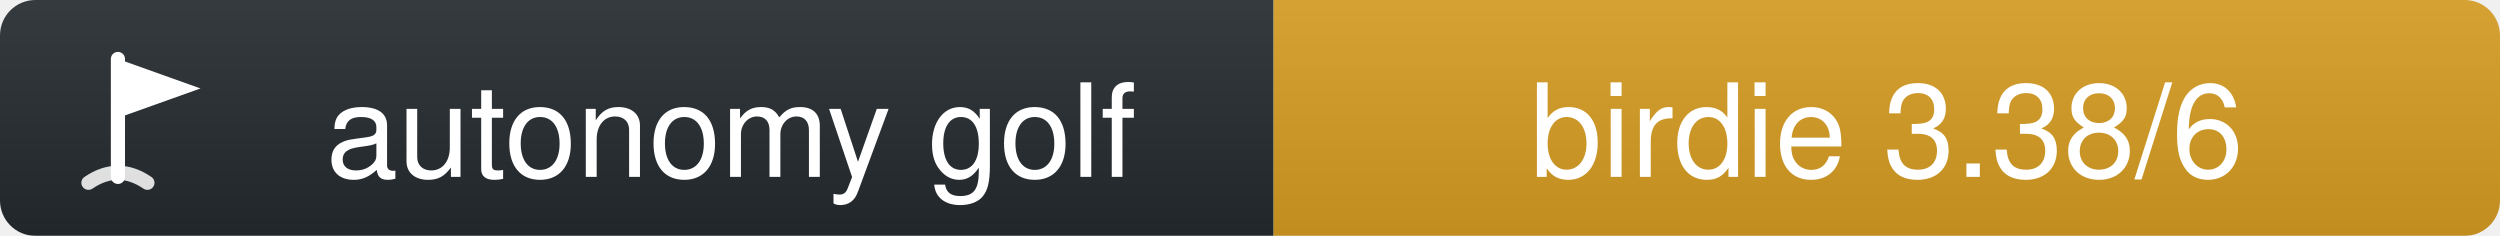
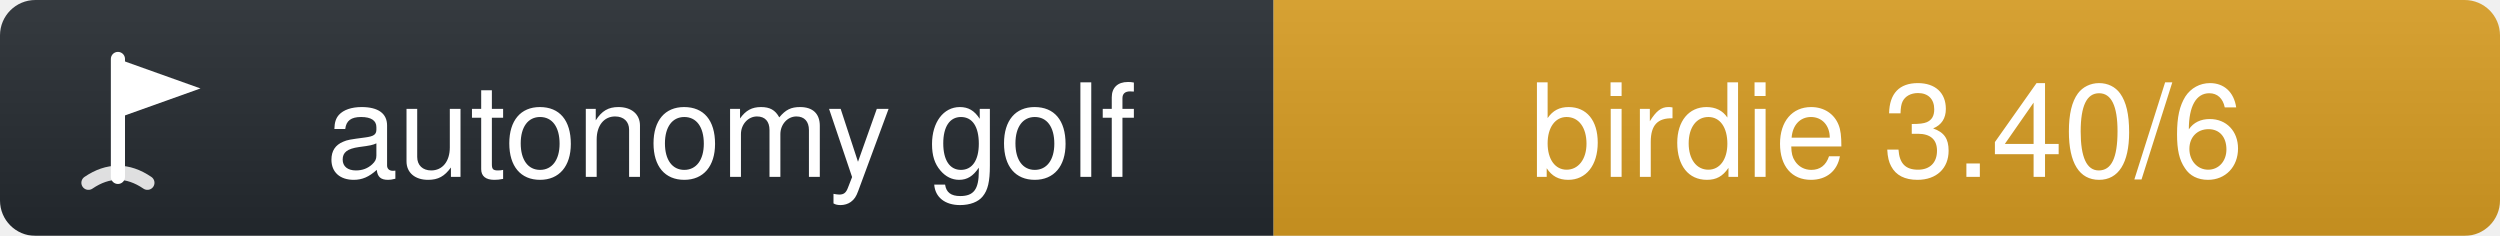
- <svg xmlns="http://www.w3.org/2000/svg" width="212" height="20" role="img" aria-label="Autonomy golf: birdie, 3.38/6 mean score, 7.48 mean complexity across 31 commits">
+ <svg xmlns="http://www.w3.org/2000/svg" width="212" height="20" role="img" aria-label="Autonomy golf: birdie, 3.40/6 mean score, 7.72 mean complexity across 32 commits">
  <linearGradient id="badge-fill" x2="0" y2="100%">
    <stop offset="0" stop-color="#ffffff" stop-opacity=".08" />
    <stop offset="1" stop-opacity=".08" />
  </linearGradient>
  <mask id="badge-mask">
    <rect width="212" height="20" rx="3" fill="#fff" />
  </mask>
  <g mask="url(#badge-mask)">
    <rect width="108" height="20" fill="#24292f" />
    <rect x="108" width="104" height="20" fill="#d29922" />
    <rect width="212" height="20" fill="url(#badge-fill)" />
  </g>
  <g fill="none" stroke="#fff" stroke-width="1.2" stroke-linecap="round" stroke-linejoin="round">
    <line x1="10" y1="5" x2="10" y2="15" />
    <path d="M10 5 L17 7.5 L10 10 Z" fill="#fff" stroke="none" />
    <path d="M7.5 15.5 Q10 13.8 12.5 15.5" opacity="0.85" />
  </g>
  <g fill="#fff" text-anchor="middle" font-family="-apple-system,BlinkMacSystemFont,'Segoe UI',Helvetica,Arial,sans-serif" font-size="11">
    <text x="62.0" y="15">autonomy golf</text>
-     <text x="160.0" y="15">birdie 3.38/6</text>
+     <text x="160.0" y="15">birdie 3.40/6</text>
  </g>
</svg>
